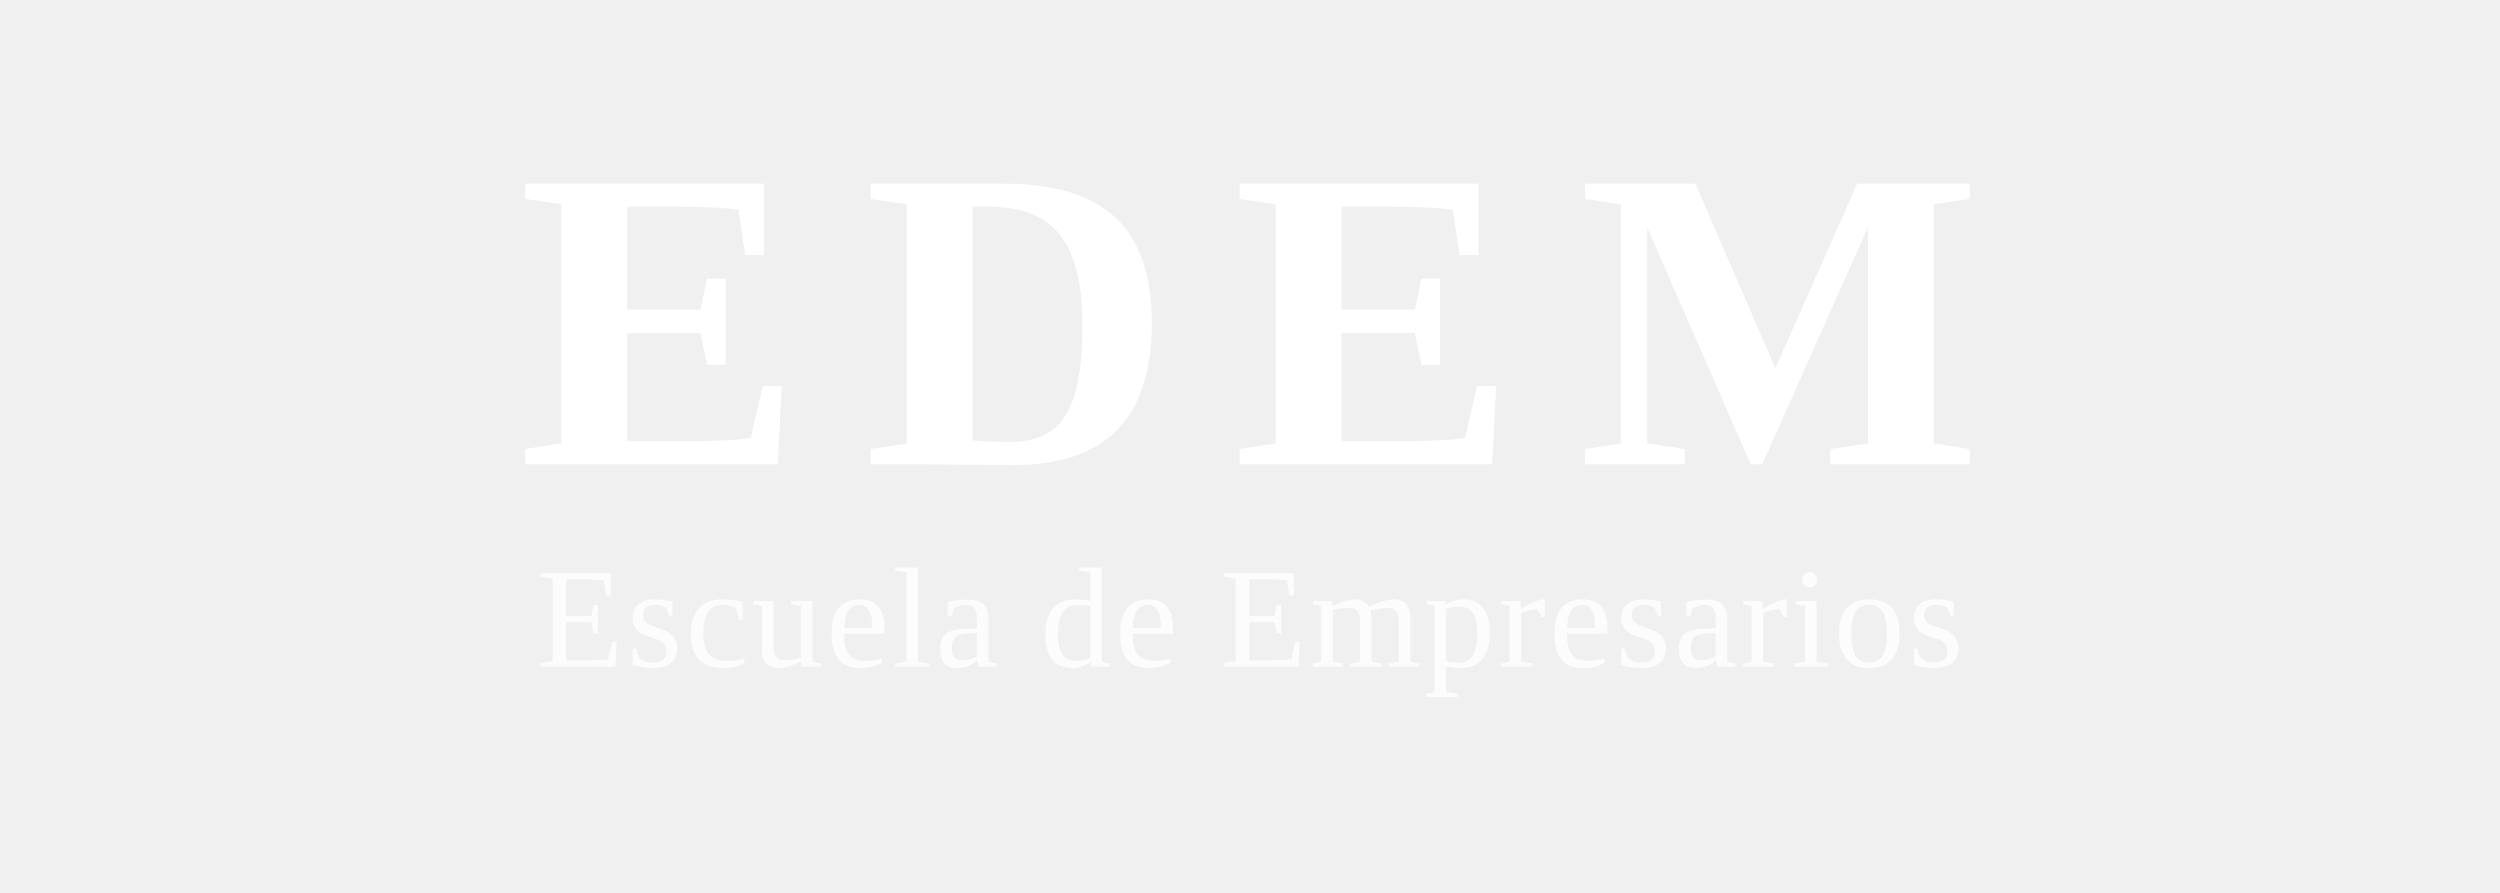
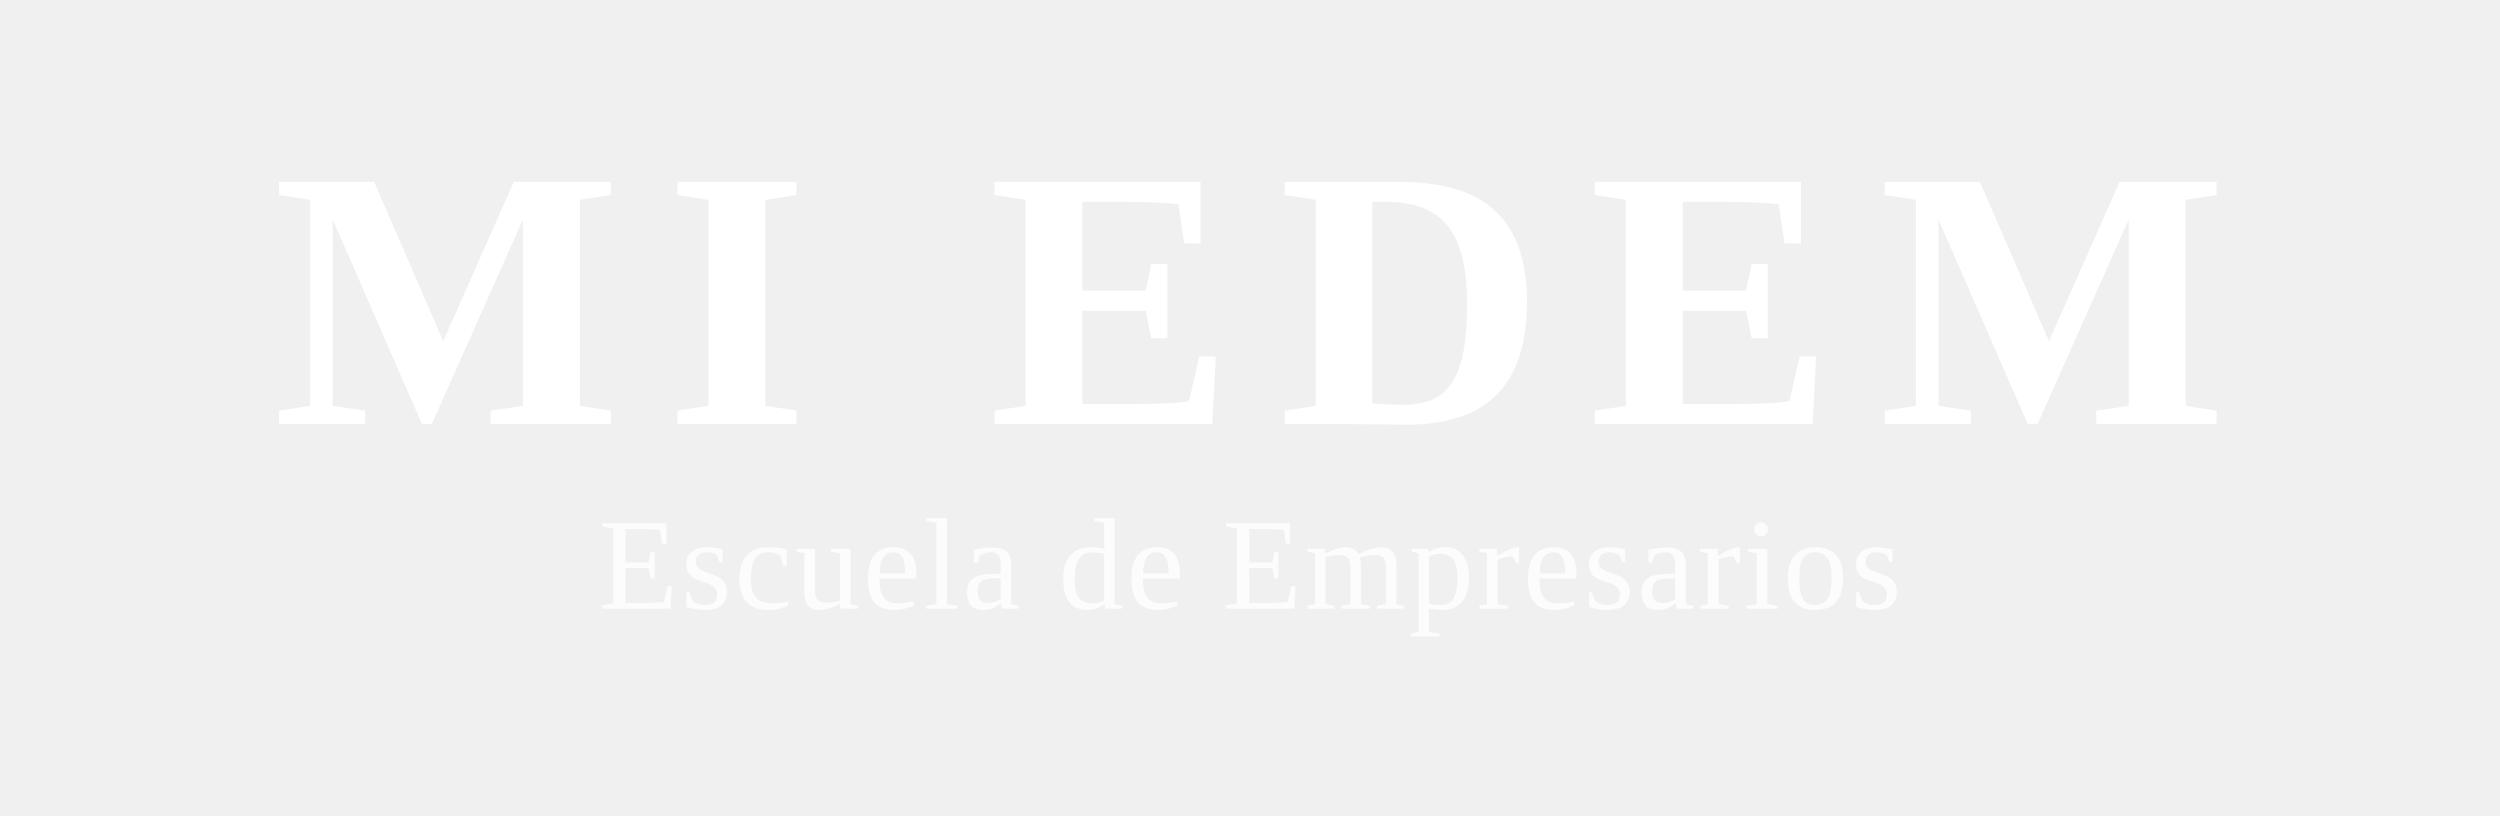
- <svg xmlns="http://www.w3.org/2000/svg" viewBox="0 0 420 150" width="420" height="150">
-   <text x="210" y="78" text-anchor="middle" font-family="Georgia, 'Times New Roman', Times, serif" font-weight="700" font-size="72" letter-spacing="10" fill="#ffffff">EDEM</text>
-   <text x="210" y="112" text-anchor="middle" font-family="Georgia, 'Times New Roman', Times, serif" font-weight="400" font-size="24" letter-spacing="0.5" fill="rgba(255,255,255,0.8)">Escuela de Empresarios</text>
+ <svg xmlns="http://www.w3.org/2000/svg" viewBox="0 0 460 150" width="460" height="150">
+   <text x="230" y="78" text-anchor="middle" font-family="Georgia, 'Times New Roman', Times, serif" font-weight="700" font-size="68" letter-spacing="8" fill="#ffffff">MI EDEM</text>
+   <text x="230" y="112" text-anchor="middle" font-family="Georgia, 'Times New Roman', Times, serif" font-weight="400" font-size="24" letter-spacing="0.5" fill="rgba(255,255,255,0.8)">Escuela de Empresarios</text>
</svg>
